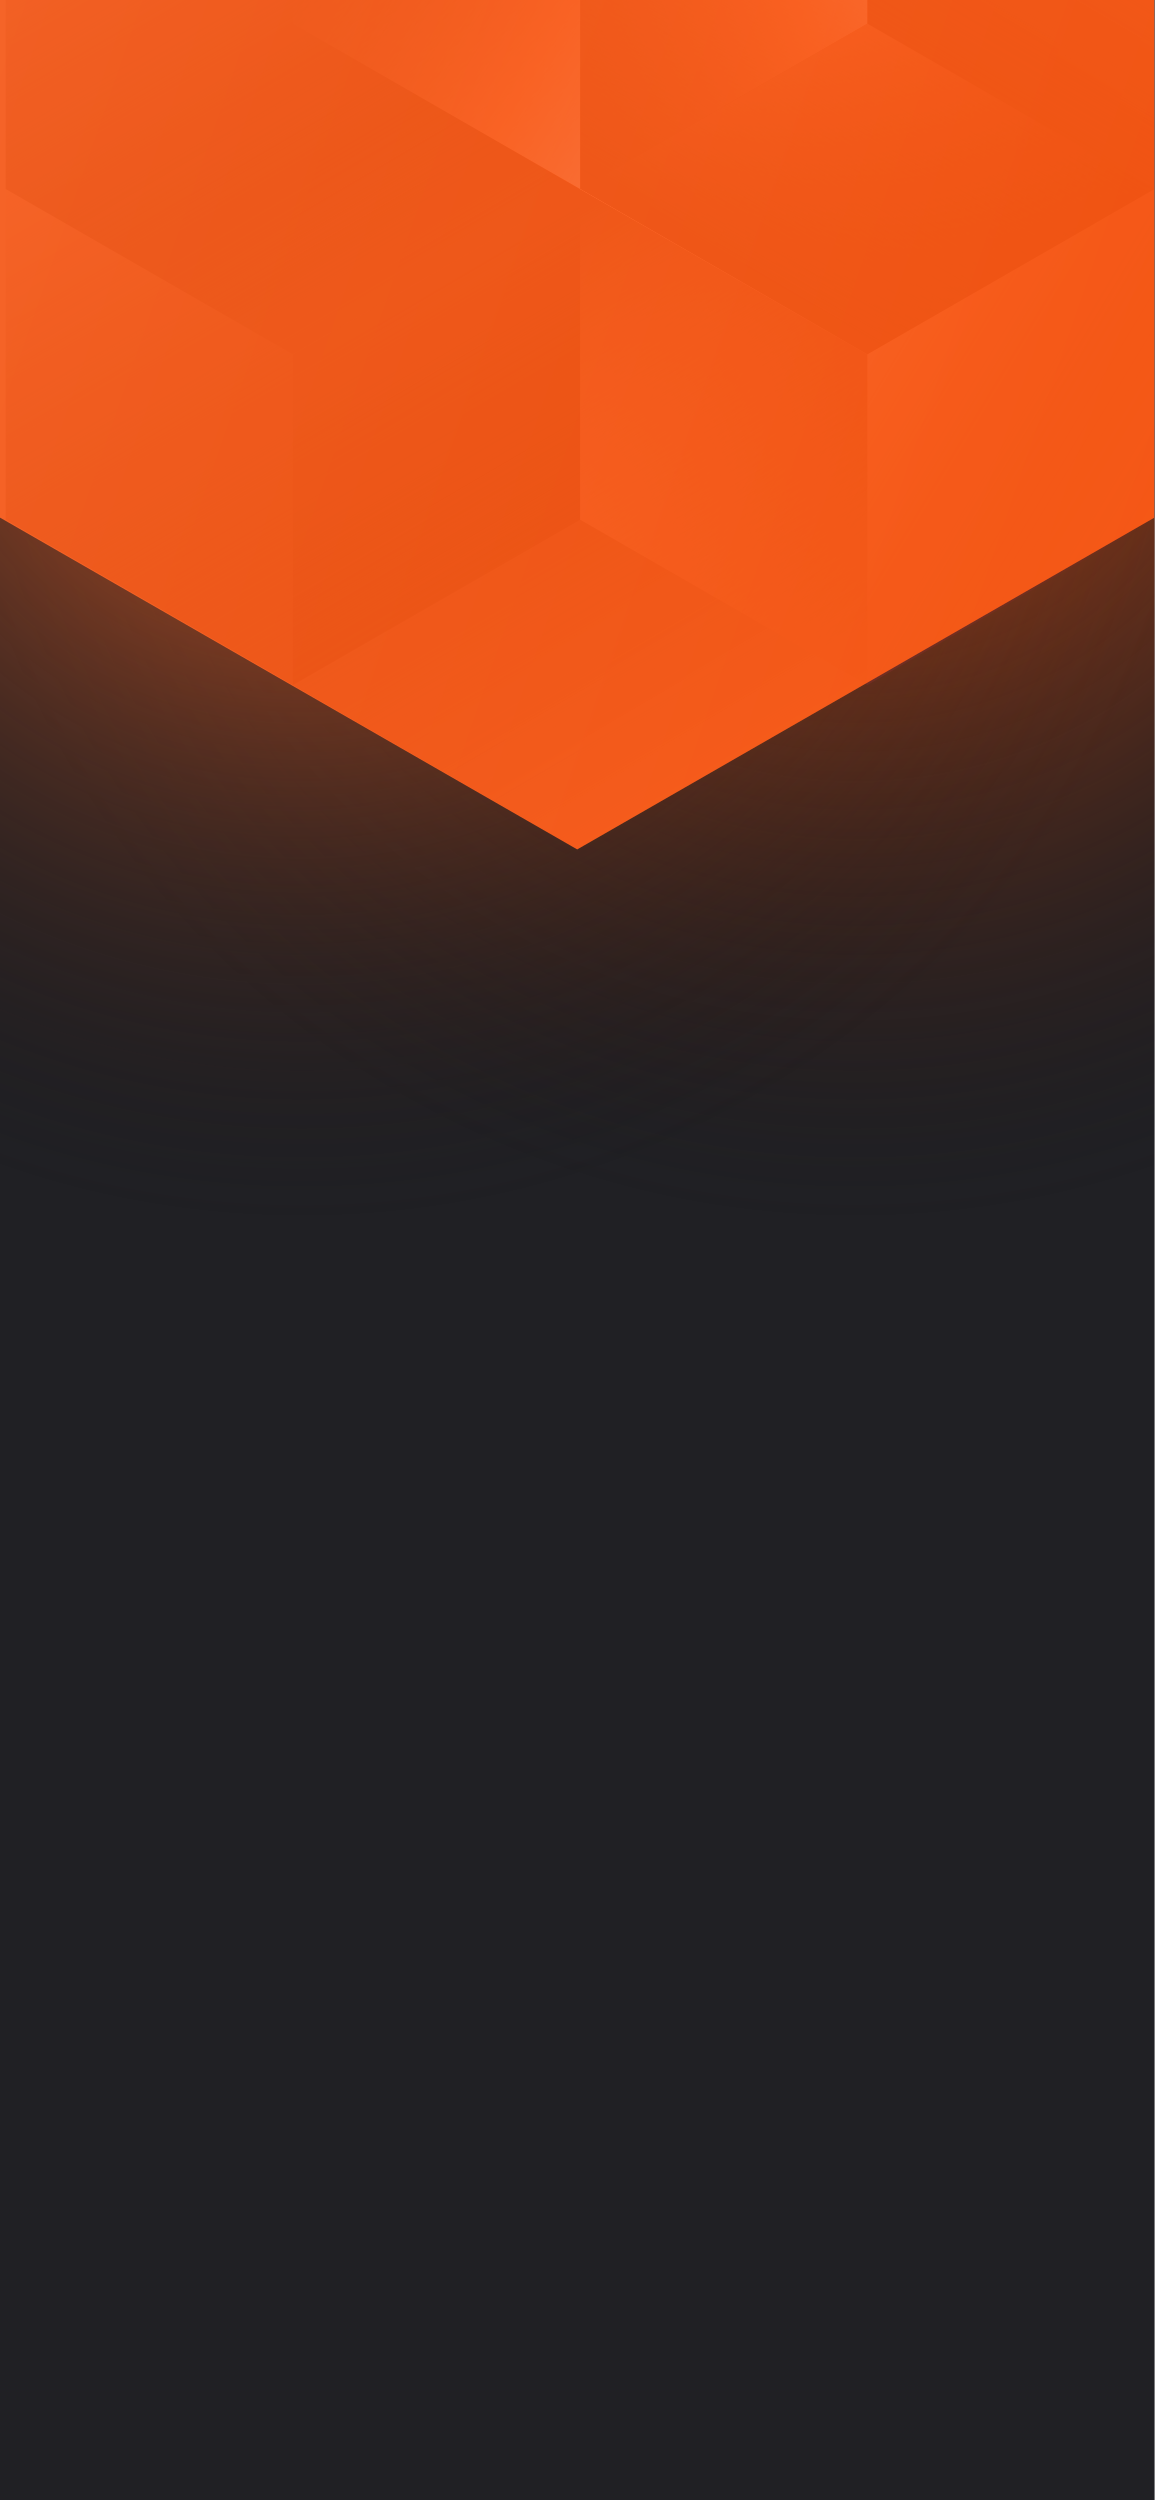
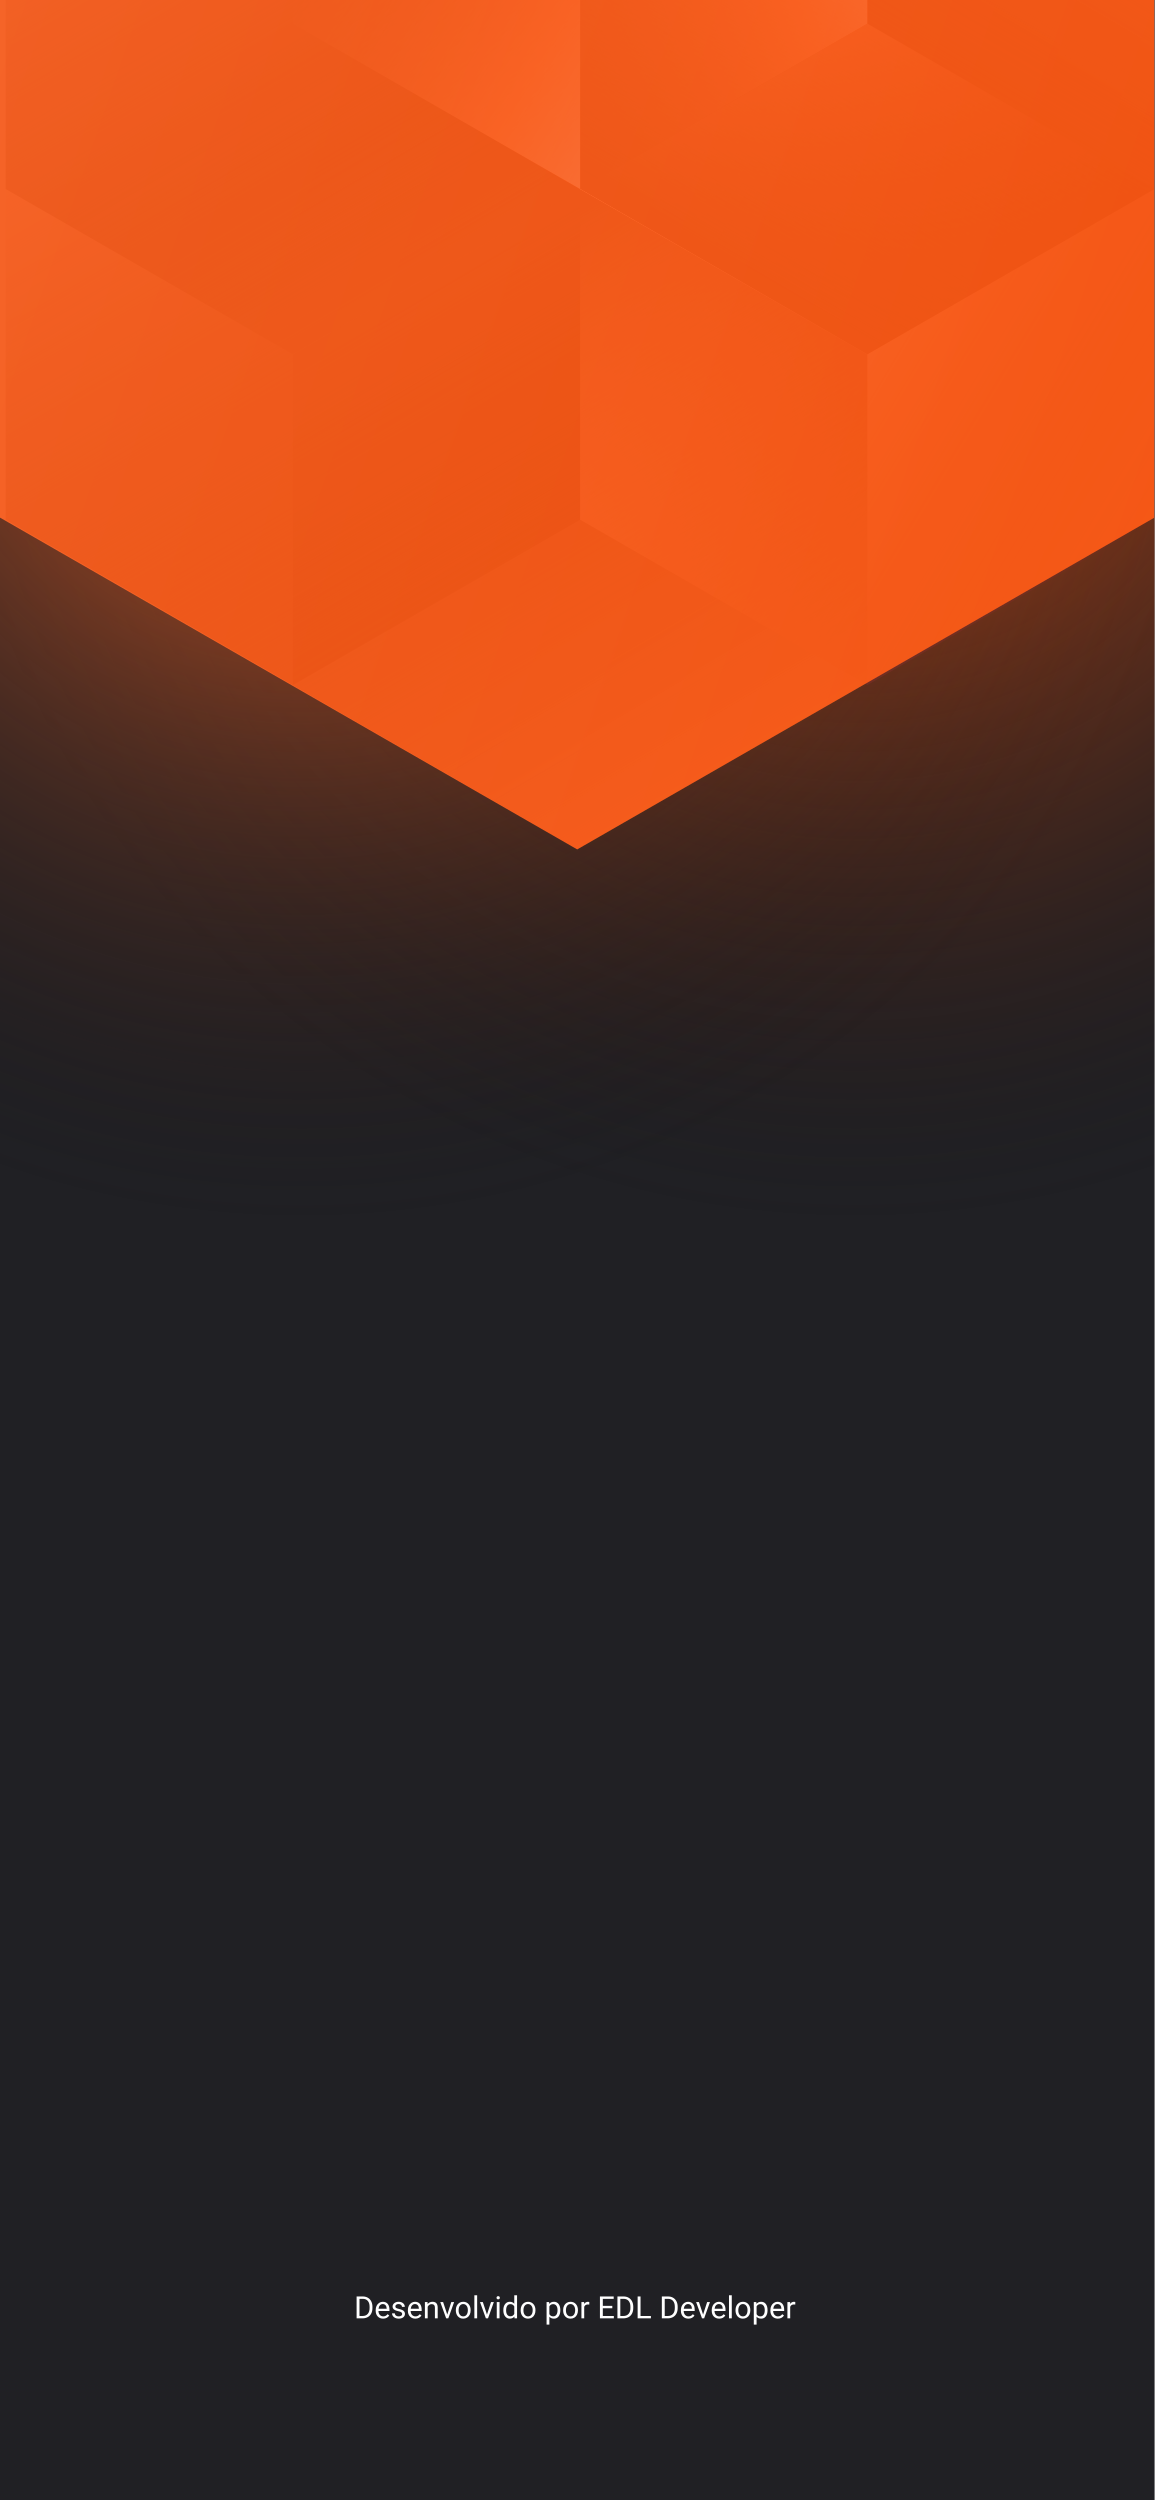
<svg xmlns="http://www.w3.org/2000/svg" width="375" height="812" viewBox="0 0 375 812" fill="none">
  <g clip-path="url(#clip0_)">
    <rect width="375" height="812" fill="#202024" />
    <circle cx="278" cy="99" r="300" transform="rotate(-180 278 99)" fill="url(#paint0_radial_)" />
    <circle cx="98" cy="99" r="300" transform="rotate(-180 98 99)" fill="url(#paint1_radial_)" />
    <mask id="mask0_" style="mask-type:alpha" maskUnits="userSpaceOnUse" x="0" y="0" width="375" height="812">
      <rect width="375" height="812" fill="#202024" />
    </mask>
    <g mask="url(#mask0_)">
      <path d="M375 168.101V-310.699L187.478 -418.486L-0.045 -310.699V168.101L187.478 275.894L375 168.101Z" fill="url(#paint2_linear_)" />
      <g style="mix-blend-mode:luminosity" opacity="0.4">
        <path d="M1.837 61.393V168.797L95.127 222.505L188.418 168.797V61.393L95.127 7.686L1.837 61.393Z" fill="url(#paint3_linear_)" />
        <path d="M1.837 -46.017V61.388L95.127 115.095L188.418 61.388V-46.017L95.127 -99.724L1.837 -46.017Z" fill="url(#paint4_linear_)" />
        <path d="M281.709 -99.696V7.708L188.418 61.416L95.127 7.708V-99.696L188.418 -153.403L281.709 -99.696Z" fill="url(#paint5_linear_)" />
        <path d="M188.418 168.797V61.393L281.709 7.685L375 61.393V168.797L281.709 222.504L188.418 168.797Z" fill="url(#paint6_linear_)" />
        <path d="M375 -46.017V61.388L281.709 115.095L188.418 61.388V-46.017L281.709 -99.724L375 -46.017Z" fill="url(#paint7_linear_)" />
-         <path d="M281.709 222.527V115.123L188.418 61.416L95.127 115.123L95.127 222.527L188.418 276.234L281.709 222.527Z" fill="url(#paint8_linear_)" />
+         <path d="M281.709 222.527V115.123L188.418 61.416L95.127 115.123L95.127 222.527L188.418 276.235L281.709 222.527Z" fill="url(#paint8_linear_)" />
      </g>
    </g>
+     <path d="M115.825 753V745.891H117.832C118.451 745.891 118.997 746.027 119.473 746.301C119.948 746.574 120.314 746.963 120.571 747.468C120.832 747.972 120.964 748.552 120.967 749.206V749.66C120.967 750.331 120.837 750.918 120.576 751.423C120.319 751.927 119.95 752.315 119.468 752.585C118.989 752.855 118.431 752.993 117.793 753H115.825ZM116.763 746.662V752.233H117.749C118.472 752.233 119.033 752.009 119.434 751.56C119.837 751.11 120.039 750.471 120.039 749.641V749.226C120.039 748.418 119.849 747.792 119.468 747.346C119.09 746.896 118.553 746.669 117.856 746.662H116.763ZM124.438 753.098C123.722 753.098 123.14 752.863 122.69 752.395C122.241 751.923 122.017 751.293 122.017 750.505V750.339C122.017 749.815 122.116 749.348 122.314 748.938C122.516 748.524 122.796 748.202 123.154 747.971C123.516 747.736 123.906 747.619 124.326 747.619C125.013 747.619 125.547 747.845 125.928 748.298C126.309 748.75 126.499 749.398 126.499 750.241V750.617H122.92C122.933 751.138 123.084 751.56 123.374 751.882C123.667 752.201 124.038 752.36 124.487 752.36C124.806 752.36 125.076 752.295 125.298 752.165C125.519 752.035 125.713 751.862 125.879 751.647L126.431 752.077C125.988 752.757 125.324 753.098 124.438 753.098ZM124.326 748.361C123.962 748.361 123.656 748.495 123.408 748.762C123.161 749.025 123.008 749.396 122.949 749.875H125.596V749.807C125.57 749.348 125.446 748.993 125.225 748.742C125.003 748.488 124.704 748.361 124.326 748.361ZM130.625 751.599C130.625 751.354 130.532 751.166 130.347 751.032C130.164 750.896 129.844 750.778 129.385 750.681C128.929 750.583 128.566 750.466 128.296 750.329C128.029 750.192 127.83 750.03 127.7 749.841C127.573 749.652 127.51 749.427 127.51 749.167C127.51 748.734 127.692 748.368 128.057 748.068C128.424 747.769 128.893 747.619 129.463 747.619C130.062 747.619 130.547 747.774 130.918 748.083C131.292 748.392 131.479 748.788 131.479 749.27H130.571C130.571 749.022 130.465 748.809 130.254 748.63C130.046 748.451 129.782 748.361 129.463 748.361C129.134 748.361 128.877 748.433 128.691 748.576C128.506 748.719 128.413 748.907 128.413 749.138C128.413 749.356 128.499 749.52 128.672 749.631C128.844 749.742 129.155 749.847 129.604 749.948C130.057 750.049 130.423 750.17 130.703 750.31C130.983 750.45 131.19 750.619 131.323 750.817C131.46 751.013 131.528 751.252 131.528 751.535C131.528 752.007 131.34 752.386 130.962 752.673C130.584 752.956 130.094 753.098 129.492 753.098C129.069 753.098 128.695 753.023 128.369 752.873C128.044 752.723 127.788 752.515 127.603 752.248C127.42 751.978 127.329 751.687 127.329 751.374H128.232C128.249 751.677 128.369 751.918 128.594 752.097C128.822 752.272 129.121 752.36 129.492 752.36C129.834 752.36 130.107 752.292 130.312 752.155C130.521 752.015 130.625 751.83 130.625 751.599ZM134.897 753.098C134.181 753.098 133.599 752.863 133.149 752.395C132.7 751.923 132.476 751.293 132.476 750.505V750.339C132.476 749.815 132.575 749.348 132.773 748.938C132.975 748.524 133.255 748.202 133.613 747.971C133.975 747.736 134.365 747.619 134.785 747.619C135.472 747.619 136.006 747.845 136.387 748.298C136.768 748.75 136.958 749.398 136.958 750.241V750.617H133.379C133.392 751.138 133.543 751.56 133.833 751.882C134.126 752.201 134.497 752.36 134.946 752.36C135.265 752.36 135.535 752.295 135.757 752.165C135.978 752.035 136.172 751.862 136.338 751.647L136.89 752.077C136.447 752.757 135.783 753.098 134.897 753.098ZM134.785 748.361C134.421 748.361 134.115 748.495 133.867 748.762C133.62 749.025 133.467 749.396 133.408 749.875H136.055V749.807C136.029 749.348 135.905 748.993 135.684 748.742C135.462 748.488 135.163 748.361 134.785 748.361ZM138.862 747.717L138.892 748.381C139.295 747.873 139.823 747.619 140.474 747.619C141.59 747.619 142.153 748.249 142.163 749.509V753H141.26V749.504C141.257 749.123 141.169 748.841 140.996 748.659C140.827 748.477 140.562 748.386 140.2 748.386C139.907 748.386 139.65 748.464 139.429 748.62C139.207 748.776 139.035 748.981 138.911 749.235V753H138.008V747.717H138.862ZM145.269 751.774L146.577 747.717H147.5L145.605 753H144.917L143.003 747.717H143.926L145.269 751.774ZM148.052 750.31C148.052 749.792 148.153 749.326 148.354 748.913C148.56 748.5 148.843 748.181 149.204 747.956C149.569 747.731 149.984 747.619 150.449 747.619C151.169 747.619 151.75 747.868 152.192 748.366C152.638 748.864 152.861 749.527 152.861 750.354V750.417C152.861 750.931 152.762 751.394 152.563 751.804C152.368 752.211 152.087 752.528 151.719 752.756C151.354 752.984 150.934 753.098 150.459 753.098C149.743 753.098 149.162 752.849 148.716 752.351C148.273 751.853 148.052 751.193 148.052 750.373V750.31ZM148.96 750.417C148.96 751.003 149.095 751.473 149.365 751.828C149.639 752.183 150.003 752.36 150.459 752.36C150.918 752.36 151.283 752.181 151.553 751.823C151.823 751.462 151.958 750.957 151.958 750.31C151.958 749.73 151.82 749.261 151.543 748.903C151.27 748.542 150.905 748.361 150.449 748.361C150.003 748.361 149.644 748.539 149.37 748.894C149.097 749.248 148.96 749.756 148.96 750.417ZM154.976 753H154.072V745.5H154.976V753ZM158.169 751.774L159.478 747.717H160.4L158.506 753H157.817L155.903 747.717H156.826L158.169 751.774ZM162.251 753H161.348V747.717H162.251V753ZM161.274 746.315C161.274 746.169 161.318 746.045 161.406 745.944C161.497 745.843 161.631 745.793 161.807 745.793C161.982 745.793 162.116 745.843 162.207 745.944C162.298 746.045 162.344 746.169 162.344 746.315C162.344 746.462 162.298 746.584 162.207 746.682C162.116 746.779 161.982 746.828 161.807 746.828C161.631 746.828 161.497 746.779 161.406 746.682C161.318 746.584 161.274 746.462 161.274 746.315ZM163.481 750.314C163.481 749.504 163.674 748.853 164.058 748.361C164.442 747.867 164.945 747.619 165.566 747.619C166.185 747.619 166.675 747.831 167.036 748.254V745.5H167.939V753H167.109L167.065 752.434C166.704 752.876 166.201 753.098 165.557 753.098C164.945 753.098 164.445 752.847 164.058 752.346C163.674 751.844 163.481 751.19 163.481 750.383V750.314ZM164.385 750.417C164.385 751.016 164.508 751.485 164.756 751.823C165.003 752.162 165.345 752.331 165.781 752.331C166.354 752.331 166.772 752.074 167.036 751.56V749.133C166.766 748.635 166.351 748.386 165.791 748.386C165.348 748.386 165.003 748.557 164.756 748.898C164.508 749.24 164.385 749.746 164.385 750.417ZM169.106 750.31C169.106 749.792 169.207 749.326 169.409 748.913C169.614 748.5 169.897 748.181 170.259 747.956C170.623 747.731 171.038 747.619 171.504 747.619C172.223 747.619 172.804 747.868 173.247 748.366C173.693 748.864 173.916 749.527 173.916 750.354V750.417C173.916 750.931 173.817 751.394 173.618 751.804C173.423 752.211 173.141 752.528 172.773 752.756C172.409 752.984 171.989 753.098 171.514 753.098C170.798 753.098 170.216 752.849 169.771 752.351C169.328 751.853 169.106 751.193 169.106 750.373V750.31ZM170.015 750.417C170.015 751.003 170.15 751.473 170.42 751.828C170.693 752.183 171.058 752.36 171.514 752.36C171.973 752.36 172.337 752.181 172.607 751.823C172.878 751.462 173.013 750.957 173.013 750.31C173.013 749.73 172.874 749.261 172.598 748.903C172.324 748.542 171.96 748.361 171.504 748.361C171.058 748.361 170.698 748.539 170.425 748.894C170.151 749.248 170.015 749.756 170.015 750.417ZM181.992 750.417C181.992 751.221 181.808 751.869 181.44 752.36C181.073 752.852 180.575 753.098 179.946 753.098C179.305 753.098 178.8 752.894 178.433 752.487V755.031H177.529V747.717H178.354L178.398 748.303C178.766 747.847 179.277 747.619 179.932 747.619C180.566 747.619 181.068 747.858 181.436 748.337C181.807 748.815 181.992 749.481 181.992 750.334V750.417ZM181.089 750.314C181.089 749.719 180.962 749.248 180.708 748.903C180.454 748.558 180.106 748.386 179.663 748.386C179.116 748.386 178.706 748.628 178.433 749.113V751.638C178.703 752.119 179.116 752.36 179.673 752.36C180.106 752.36 180.449 752.189 180.703 751.848C180.96 751.503 181.089 750.992 181.089 750.314ZM182.905 750.31C182.905 749.792 183.006 749.326 183.208 748.913C183.413 748.5 183.696 748.181 184.058 747.956C184.422 747.731 184.837 747.619 185.303 747.619C186.022 747.619 186.603 747.868 187.046 748.366C187.492 748.864 187.715 749.527 187.715 750.354V750.417C187.715 750.931 187.616 751.394 187.417 751.804C187.222 752.211 186.94 752.528 186.572 752.756C186.208 752.984 185.788 753.098 185.312 753.098C184.596 753.098 184.015 752.849 183.569 752.351C183.127 751.853 182.905 751.193 182.905 750.373V750.31ZM183.813 750.417C183.813 751.003 183.949 751.473 184.219 751.828C184.492 752.183 184.857 752.36 185.312 752.36C185.771 752.36 186.136 752.181 186.406 751.823C186.676 751.462 186.812 750.957 186.812 750.31C186.812 749.73 186.673 749.261 186.396 748.903C186.123 748.542 185.758 748.361 185.303 748.361C184.857 748.361 184.497 748.539 184.224 748.894C183.95 749.248 183.813 749.756 183.813 750.417ZM191.401 748.527C191.265 748.505 191.117 748.493 190.957 748.493C190.365 748.493 189.963 748.745 189.751 749.25V753H188.848V747.717H189.727L189.741 748.327C190.037 747.855 190.457 747.619 191.001 747.619C191.177 747.619 191.31 747.642 191.401 747.688V748.527ZM198.877 749.714H195.796V752.233H199.375V753H194.858V745.891H199.326V746.662H195.796V748.947H198.877V749.714ZM200.542 753V745.891H202.549C203.167 745.891 203.714 746.027 204.189 746.301C204.665 746.574 205.031 746.963 205.288 747.468C205.549 747.972 205.68 748.552 205.684 749.206V749.66C205.684 750.331 205.553 750.918 205.293 751.423C205.036 751.927 204.666 752.315 204.185 752.585C203.706 752.855 203.148 752.993 202.51 753H200.542ZM201.479 746.662V752.233H202.466C203.188 752.233 203.75 752.009 204.15 751.56C204.554 751.11 204.756 750.471 204.756 749.641V749.226C204.756 748.418 204.565 747.792 204.185 747.346C203.807 746.896 203.27 746.669 202.573 746.662H201.479ZM208.047 752.233H211.416V753H207.104V745.891H208.047V752.233ZM214.966 753V745.891H216.973C217.591 745.891 218.138 746.027 218.613 746.301C219.089 746.574 219.455 746.963 219.712 747.468C219.972 747.972 220.104 748.552 220.107 749.206V749.66C220.107 750.331 219.977 750.918 219.717 751.423C219.46 751.927 219.09 752.315 218.608 752.585C218.13 752.855 217.572 752.993 216.934 753H214.966ZM215.903 746.662V752.233H216.89C217.612 752.233 218.174 752.009 218.574 751.56C218.978 751.11 219.18 750.471 219.18 749.641V749.226C219.18 748.418 218.989 747.792 218.608 747.346C218.231 746.896 217.694 746.669 216.997 746.662H215.903ZM223.579 753.098C222.863 753.098 222.28 752.863 221.831 752.395C221.382 751.923 221.157 751.293 221.157 750.505V750.339C221.157 749.815 221.257 749.348 221.455 748.938C221.657 748.524 221.937 748.202 222.295 747.971C222.656 747.736 223.047 747.619 223.467 747.619C224.154 747.619 224.688 747.845 225.068 748.298C225.449 748.75 225.64 749.398 225.64 750.241V750.617H222.061C222.074 751.138 222.225 751.56 222.515 751.882C222.808 752.201 223.179 752.36 223.628 752.36C223.947 752.36 224.217 752.295 224.438 752.165C224.66 752.035 224.854 751.862 225.02 751.647L225.571 752.077C225.129 752.757 224.465 753.098 223.579 753.098ZM223.467 748.361C223.102 748.361 222.796 748.495 222.549 748.762C222.301 749.025 222.148 749.396 222.09 749.875H224.736V749.807C224.71 749.348 224.587 748.993 224.365 748.742C224.144 748.488 223.844 748.361 223.467 748.361ZM228.364 751.774L229.673 747.717H230.596L228.701 753H228.013L226.099 747.717H227.021L228.364 751.774ZM233.589 753.098C232.873 753.098 232.29 752.863 231.841 752.395C231.392 751.923 231.167 751.293 231.167 750.505V750.339C231.167 749.815 231.266 749.348 231.465 748.938C231.667 748.524 231.947 748.202 232.305 747.971C232.666 747.736 233.057 747.619 233.477 747.619C234.163 747.619 234.697 747.845 235.078 748.298C235.459 748.75 235.649 749.398 235.649 750.241V750.617H232.07C232.083 751.138 232.235 751.56 232.524 751.882C232.817 752.201 233.188 752.36 233.638 752.36C233.957 752.36 234.227 752.295 234.448 752.165C234.67 752.035 234.863 751.862 235.029 751.647L235.581 752.077C235.138 752.757 234.474 753.098 233.589 753.098ZM233.477 748.361C233.112 748.361 232.806 748.495 232.559 748.762C232.311 749.025 232.158 749.396 232.1 749.875H234.746V749.807C234.72 749.348 234.596 748.993 234.375 748.742C234.154 748.488 233.854 748.361 233.477 748.361ZM237.681 753H236.777V745.5H237.681V753ZM238.892 750.31C238.892 749.792 238.993 749.326 239.194 748.913C239.399 748.5 239.683 748.181 240.044 747.956C240.409 747.731 240.824 747.619 241.289 747.619C242.008 747.619 242.59 747.868 243.032 748.366C243.478 748.864 243.701 749.527 243.701 750.354V750.417C243.701 750.931 243.602 751.394 243.403 751.804C243.208 752.211 242.926 752.528 242.559 752.756C242.194 752.984 241.774 753.098 241.299 753.098C240.583 753.098 240.002 752.849 239.556 752.351C239.113 751.853 238.892 751.193 238.892 750.373V750.31ZM239.8 750.417C239.8 751.003 239.935 751.473 240.205 751.828C240.479 752.183 240.843 752.36 241.299 752.36C241.758 752.36 242.122 752.181 242.393 751.823C242.663 751.462 242.798 750.957 242.798 750.31C242.798 749.73 242.66 749.261 242.383 748.903C242.109 748.542 241.745 748.361 241.289 748.361C240.843 748.361 240.483 748.539 240.21 748.894C239.937 749.248 239.8 749.756 239.8 750.417ZM249.297 750.417C249.297 751.221 249.113 751.869 248.745 752.36C248.377 752.852 247.879 753.098 247.251 753.098C246.61 753.098 246.105 752.894 245.737 752.487V755.031H244.834V747.717H245.659L245.703 748.303C246.071 747.847 246.582 747.619 247.236 747.619C247.871 747.619 248.372 747.858 248.74 748.337C249.111 748.815 249.297 749.481 249.297 750.334V750.417ZM248.394 750.314C248.394 749.719 248.267 749.248 248.013 748.903C247.759 748.558 247.41 748.386 246.968 748.386C246.421 748.386 246.011 748.628 245.737 749.113V751.638C246.007 752.119 246.421 752.36 246.978 752.36C247.41 752.36 247.754 752.189 248.008 751.848C248.265 751.503 248.394 750.992 248.394 750.314ZM252.642 753.098C251.925 753.098 251.343 752.863 250.894 752.395C250.444 751.923 250.22 751.293 250.22 750.505V750.339C250.22 749.815 250.319 749.348 250.518 748.938C250.719 748.524 250.999 748.202 251.357 747.971C251.719 747.736 252.109 747.619 252.529 747.619C253.216 747.619 253.75 747.845 254.131 748.298C254.512 748.75 254.702 749.398 254.702 750.241V750.617H251.123C251.136 751.138 251.287 751.56 251.577 751.882C251.87 752.201 252.241 752.36 252.69 752.36C253.009 752.36 253.28 752.295 253.501 752.165C253.722 752.035 253.916 751.862 254.082 751.647L254.634 752.077C254.191 752.757 253.527 753.098 252.642 753.098ZM252.529 748.361C252.165 748.361 251.859 748.495 251.611 748.762C251.364 749.025 251.211 749.396 251.152 749.875H253.799V749.807C253.773 749.348 253.649 748.993 253.428 748.742C253.206 748.488 252.907 748.361 252.529 748.361ZM258.306 748.527C258.169 748.505 258.021 748.493 257.861 748.493C257.269 748.493 256.867 748.745 256.655 749.25V753H255.752V747.717H256.631L256.646 748.327C256.942 747.855 257.362 747.619 257.905 747.619C258.081 747.619 258.215 747.642 258.306 747.688V748.527Z" fill="white" />
  </g>
  <defs>
    <radialGradient id="paint0_radial_" cx="0" cy="0" r="1" gradientUnits="userSpaceOnUse" gradientTransform="translate(278 99) rotate(90) scale(300)">
      <stop stop-color="#F55614" />
      <stop offset="1" stop-color="#121214" stop-opacity="0" />
    </radialGradient>
    <radialGradient id="paint1_radial_" cx="0" cy="0" r="1" gradientUnits="userSpaceOnUse" gradientTransform="translate(98 99) rotate(90) scale(300)">
      <stop stop-color="#F5652A" />
      <stop offset="1" stop-color="#121214" stop-opacity="0" />
    </radialGradient>
    <linearGradient id="paint2_linear_" x1="-67.95" y1="58.938" x2="436.115" y2="232.357" gradientUnits="userSpaceOnUse">
      <stop stop-color="#F5652A" />
      <stop offset="1" stop-color="#F55614" />
    </linearGradient>
    <linearGradient id="paint3_linear_" x1="95.127" y1="217.565" x2="2.238" y2="59.047" gradientUnits="userSpaceOnUse">
      <stop stop-color="#8257E5" />
      <stop offset="1" stop-color="#FF008E" stop-opacity="0" />
    </linearGradient>
    <linearGradient id="paint4_linear_" x1="95.127" y1="110.155" x2="2.238" y2="-48.363" gradientUnits="userSpaceOnUse">
      <stop stop-color="#8257E5" />
      <stop offset="1" stop-color="#FF008E" stop-opacity="0" />
    </linearGradient>
    <linearGradient id="paint5_linear_" x1="95.127" y1="-105.732" x2="281.421" y2="6.686" gradientUnits="userSpaceOnUse">
      <stop stop-color="#FF008E" stop-opacity="0" />
      <stop offset="1" stop-color="#FFCD1E" />
    </linearGradient>
    <linearGradient id="paint6_linear_" x1="375" y1="174.833" x2="188.706" y2="62.415" gradientUnits="userSpaceOnUse">
      <stop stop-color="#FF008E" stop-opacity="0" />
      <stop offset="1" stop-color="#FFCD1E" />
    </linearGradient>
    <linearGradient id="paint7_linear_" x1="281.709" y1="110.155" x2="374.598" y2="-48.363" gradientUnits="userSpaceOnUse">
      <stop stop-color="#8257E5" />
      <stop offset="1" stop-color="#FF008E" stop-opacity="0" />
    </linearGradient>
    <linearGradient id="paint8_linear_" x1="188.418" y1="66.355" x2="281.307" y2="224.873" gradientUnits="userSpaceOnUse">
      <stop stop-color="#8257E5" />
      <stop offset="1" stop-color="#FF008E" stop-opacity="0" />
    </linearGradient>
    <clipPath id="clip0_">
      <rect width="375" height="812" fill="white" />
    </clipPath>
  </defs>
</svg>
